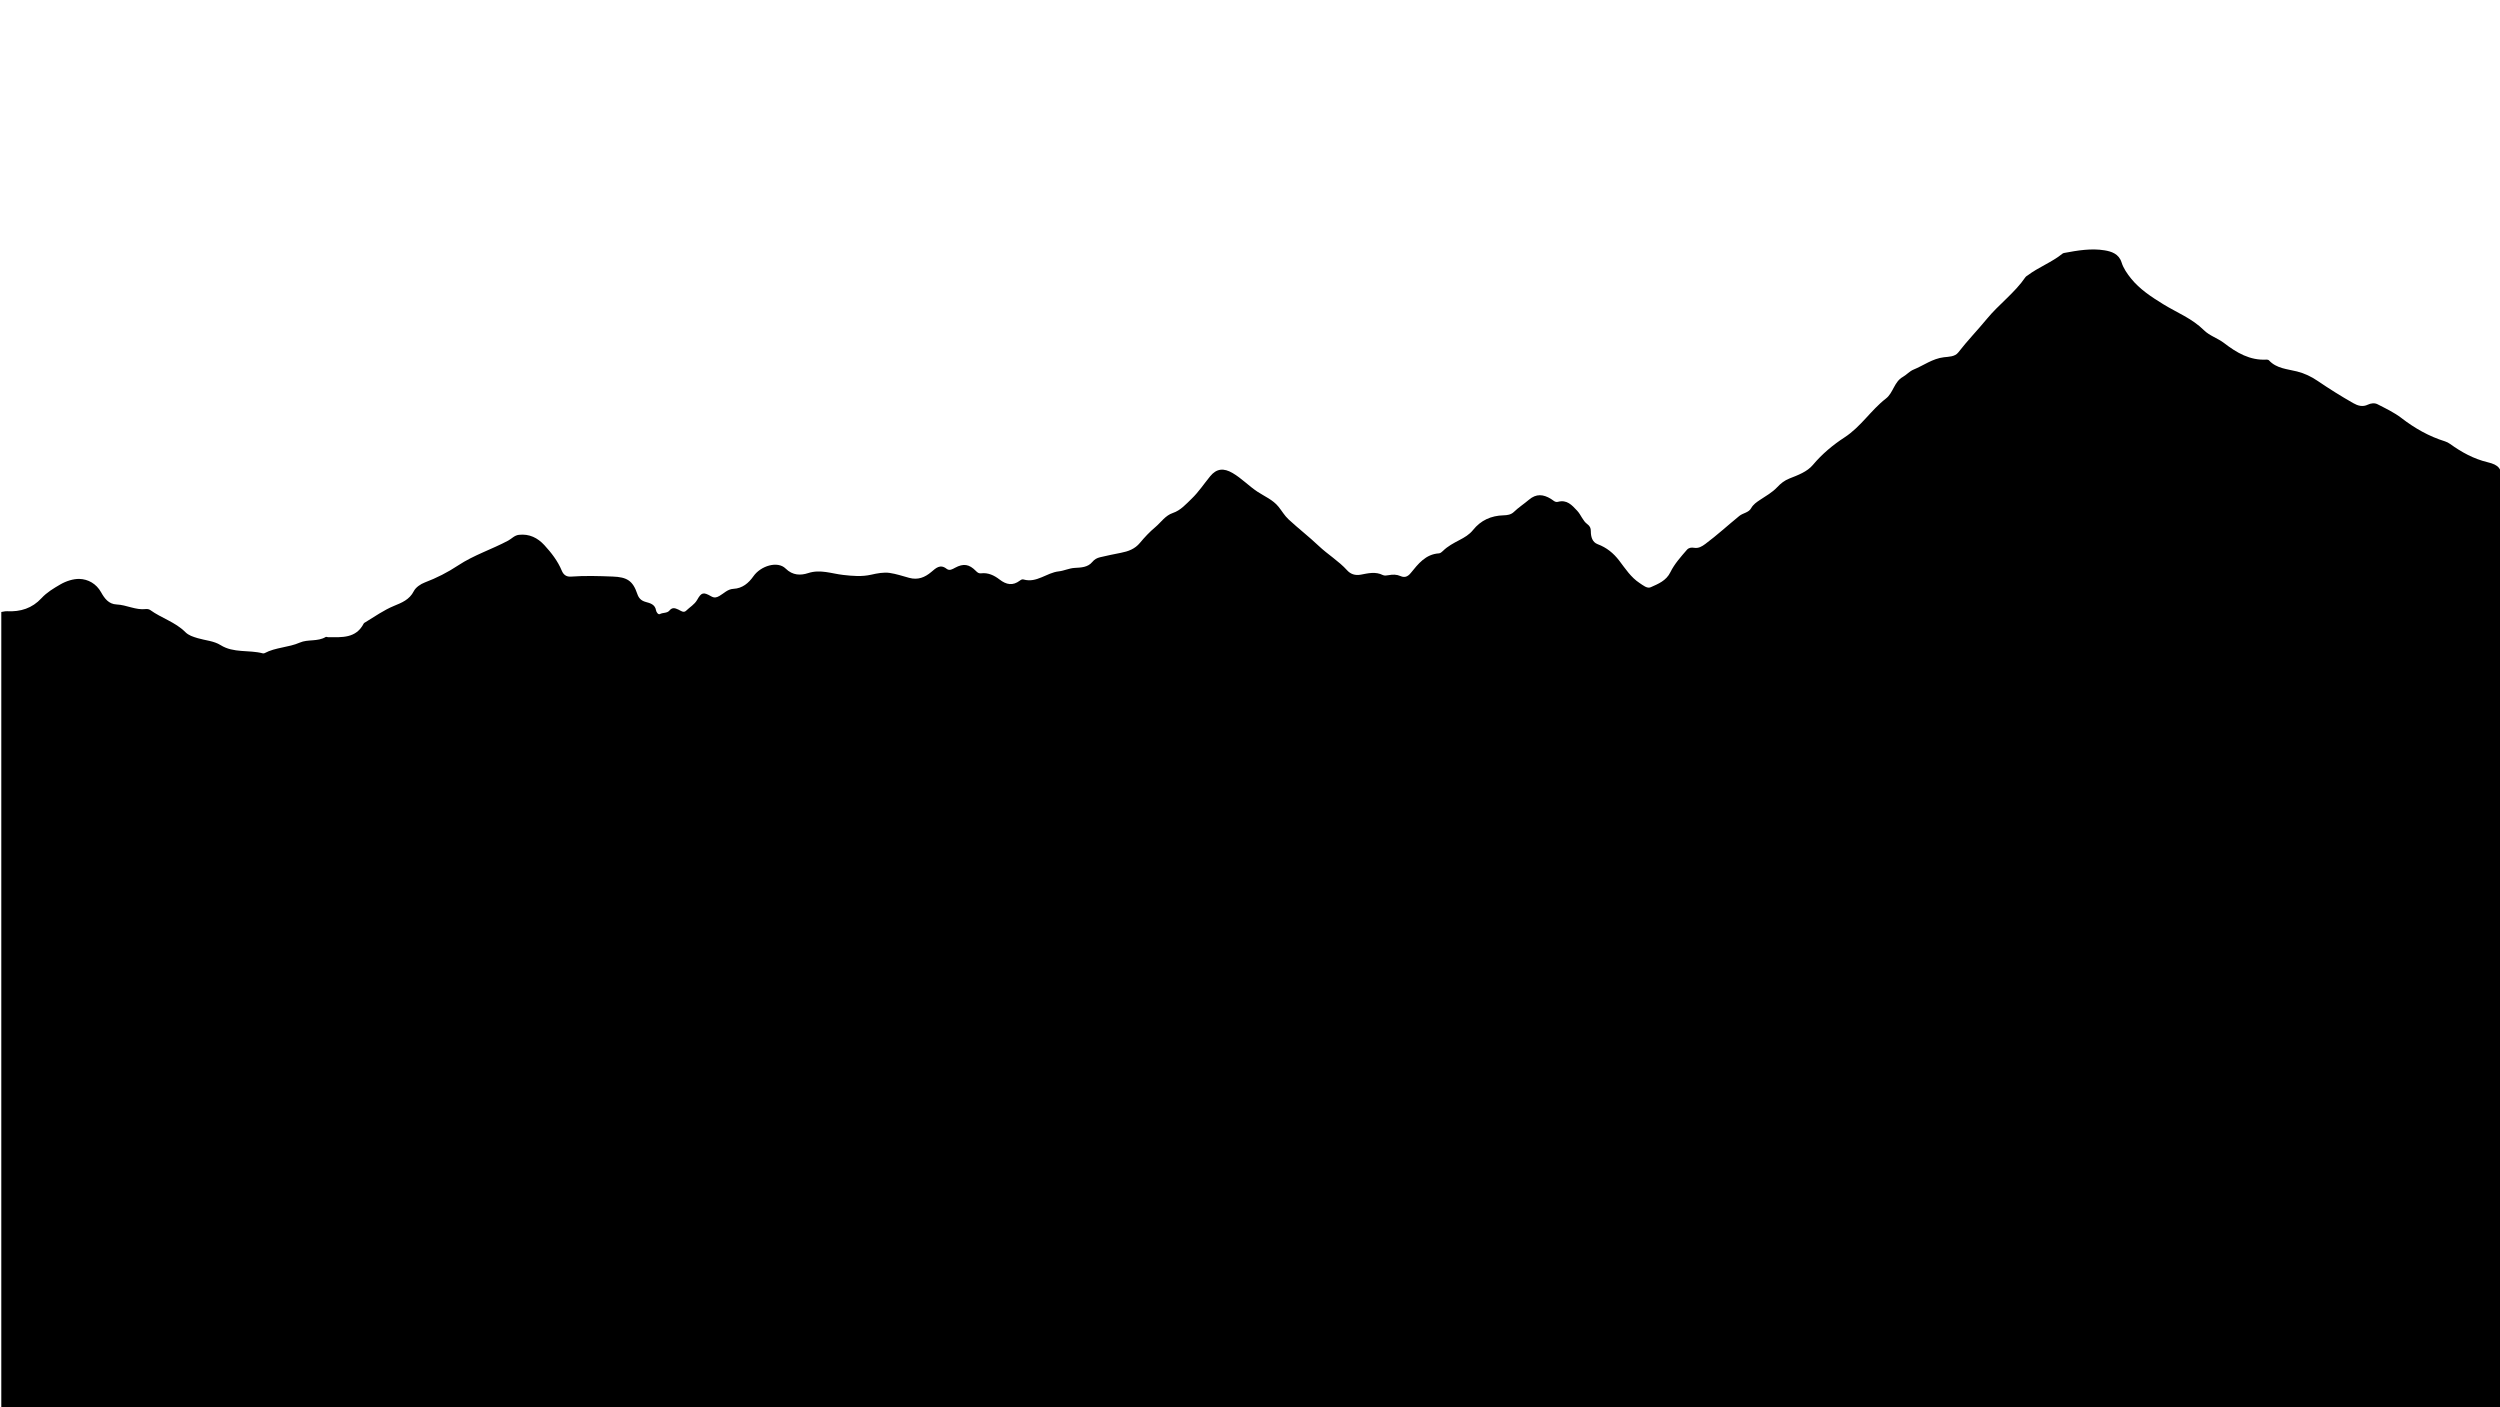
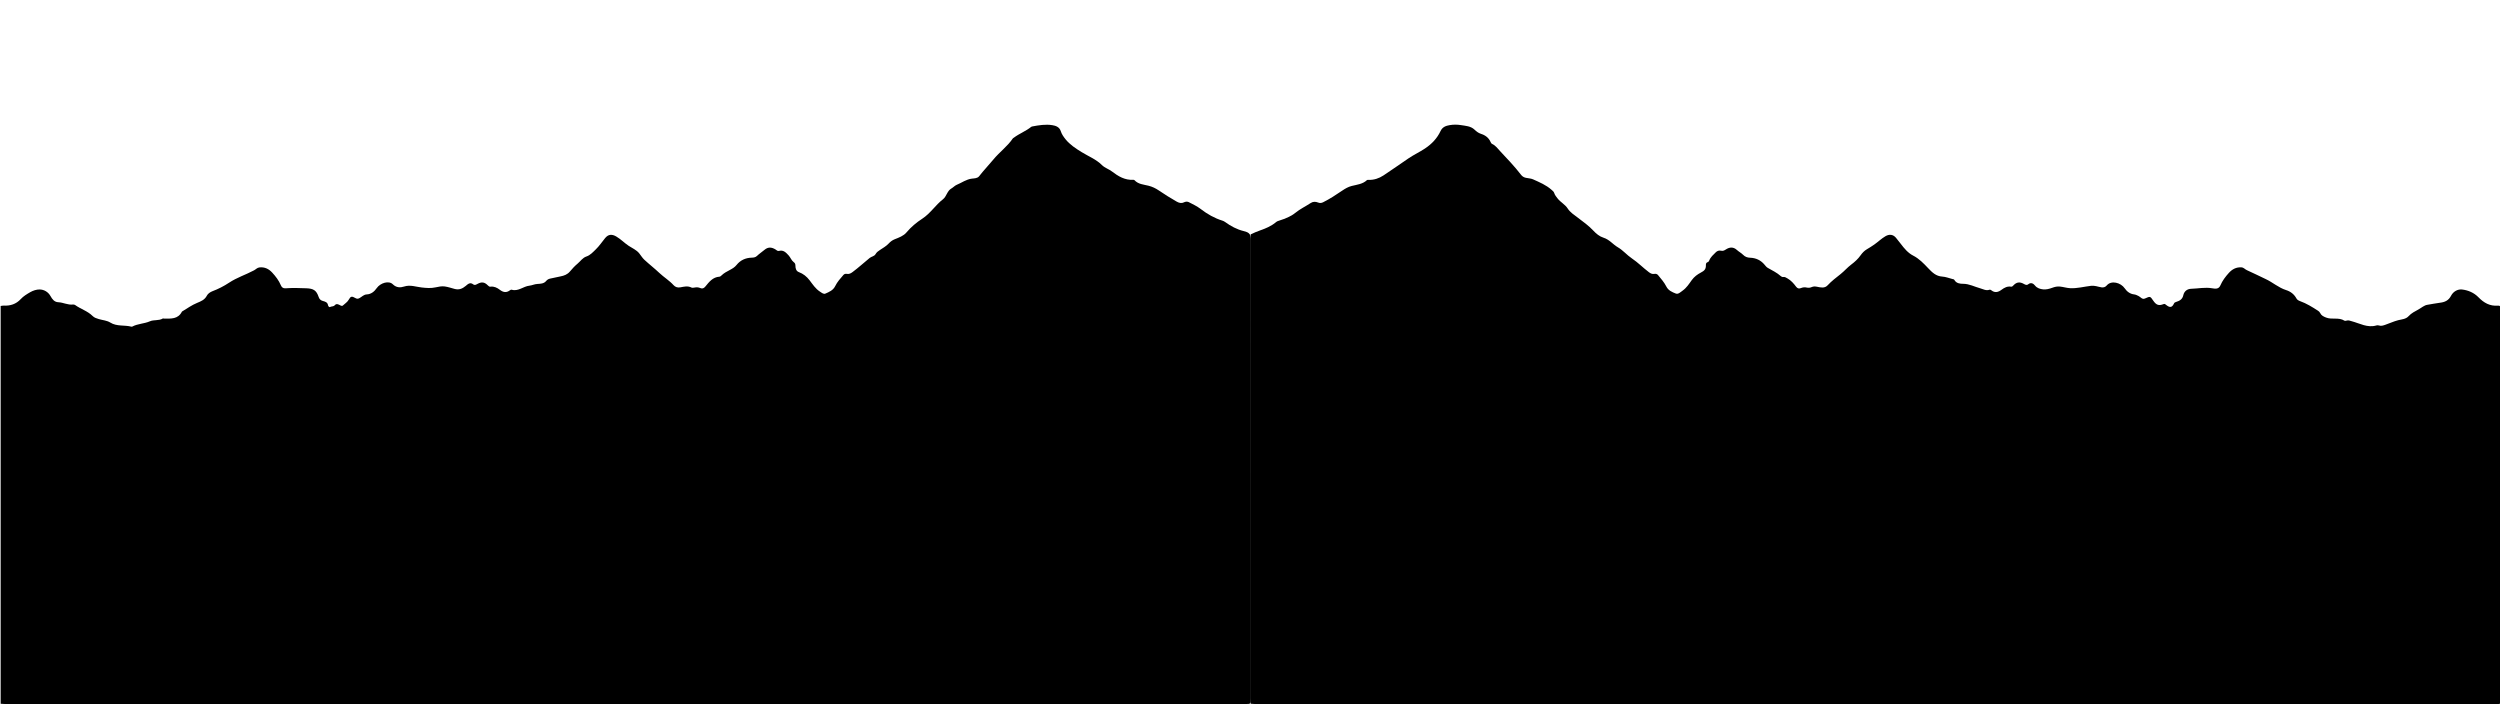
- <svg xmlns="http://www.w3.org/2000/svg" version="1.1" id="Layer_1" x="0px" y="0px" width="1920.438px" height="1080.246px" viewBox="0 0 1920.438 1080.246" enable-background="new 0 0 1920.438 1080.246" xml:space="preserve">
+ <svg xmlns="http://www.w3.org/2000/svg" version="1.1" id="Layer_1" x="0px" y="0px" width="3840.875px" height="1080.246px" viewBox="0 0 3840.875 1080.246" enable-background="new 0 0 3840.875 1080.246" xml:space="preserve">
  <g>
    <g>
      <path fill-rule="evenodd" clip-rule="evenodd" d="M1,1081.246C1,877.533,1,673.82,1,470.107c1.481-0.206,2.976-0.656,4.442-0.579    c10.31,0.541,19.271-2.244,26.445-10.036c4.097-4.449,9.288-7.532,14.457-10.543c4.505-2.625,10.004-4.346,14.644-4.232    c6.665,0.164,12.979,3.65,16.663,10.246c2.637,4.719,5.812,9.114,11.944,9.374c7.634,0.321,14.644,4.483,22.487,3.523    c1.077-0.131,2.473,0.137,3.331,0.758c8.604,6.236,19.238,9.21,26.935,16.935c2.576,2.586,5.953,3.604,9.586,4.69    c5.851,1.75,12.261,2.029,17.569,5.348c9.994,6.249,21.669,3.464,32.286,6.28c0.452,0.12,1.066,0.071,1.473-0.146    c8.456-4.522,18.304-4.253,27.074-8.115c6.102-2.687,13.686-0.564,19.871-4.304c0.444-0.269,1.288,0.2,1.946,0.199    c10.45-0.02,21.334,1.067,27.28-10.594c0.202-0.396,0.757-0.634,1.182-0.891c7.252-4.377,14.152-9.336,22.069-12.597    c5.941-2.447,11.85-4.733,15.182-11.289c1.498-2.947,5.189-5.466,8.445-6.699c9.085-3.438,17.581-7.765,25.678-13.127    c11.975-7.933,25.79-12.296,38.409-19.044c2.689-1.438,4.761-4.022,8.179-4.415c8.04-0.923,14.439,2.321,19.569,7.892    c5.398,5.861,10.315,12.204,13.425,19.698c1.292,3.115,3.555,4.751,6.998,4.498c10.724-0.792,21.421-0.46,32.167-0.039    c10.712,0.42,15.371,3.033,18.822,13.332c1.083,3.231,2.954,5.214,6.475,6.169c3.374,0.916,7.195,1.869,7.93,6.504    c0.216,1.365,1.712,3.474,2.943,2.81c2.374-1.282,5.516-0.537,7.3-2.663c2.219-2.644,4.177-2.028,6.898-0.79    c1.697,0.773,3.993,2.817,5.955,0.884c2.823-2.78,6.417-4.705,8.49-8.358c3.271-5.765,4.721-6.157,10.719-2.73    c2.433,1.39,4.052,1.048,6.317-0.23c3.508-1.981,6.316-5.281,10.83-5.497c6.847-0.326,11.689-4.424,15.349-9.662    c5.629-8.052,18.61-11.975,24.706-5.939c5.506,5.45,11.678,5.362,17.362,3.502c9.372-3.067,18.074,0.439,26.845,1.417    c7.369,0.821,14.299,1.465,21.563-0.182c4.619-1.048,9.597-2.028,14.169-1.362c5.014,0.732,10.004,2.428,14.973,3.779    c6.78,1.843,12.053-0.329,17.012-4.497c3.468-2.916,6.771-6.325,11.725-2.466c2.296,1.789,4.513,0.307,6.514-0.769    c6.447-3.465,10.818-2.85,16.019,2.433c1.061,1.078,2.177,2.06,3.897,1.837c5.494-0.711,10.236,1.615,14.248,4.721    c5.296,4.101,10.21,4.974,15.674,0.844c0.832-0.628,1.739-1.146,2.765-0.848c10.124,2.946,17.755-5.242,27.151-6.237    c3.893-0.413,7.904-2.434,12.264-2.654c4.756-0.24,10.022-0.439,13.322-4.451c1.776-2.158,3.723-3.181,6.094-3.739    c5.31-1.25,10.654-2.365,16.01-3.404c5.637-1.093,10.694-2.921,14.585-7.614c3.59-4.329,7.503-8.496,11.808-12.096    c4.417-3.695,7.625-8.919,13.476-10.878c6.001-2.011,10.127-6.823,14.424-10.94c5.358-5.135,9.531-11.501,14.271-17.291    c4.908-5.997,10.391-6.436,17.17-2.487c6.967,4.058,12.45,9.954,19.105,14.352c5.524,3.649,11.83,6.176,16.174,11.534    c2.611,3.219,4.638,6.855,7.744,9.739c7.533,6.997,15.679,13.268,23.159,20.361c6.958,6.597,15.357,11.596,21.905,18.837    c2.5,2.765,6.022,4.105,10.407,3.275c5.563-1.053,11.333-2.556,16.999,0.317c1.189,0.604,2.979,0.341,4.418,0.071    c3.171-0.596,6.111-0.638,9.218,0.73c2.924,1.289,5.338,0.592,7.725-2.331c5.732-7.022,11.39-14.506,21.727-15.159    c1.028-0.065,2.153-0.981,2.957-1.78c3.727-3.702,8.279-6.076,12.861-8.479c3.813-2,7.528-4.158,10.321-7.652    c5.985-7.487,13.91-11.056,23.458-11.305c2.821-0.074,5.697-0.448,7.892-2.566c3.605-3.48,7.839-6.188,11.619-9.408    c5.682-4.84,11.081-4.178,16.866-0.665c1.671,1.015,3.206,2.856,5.357,2.28c6.94-1.86,10.727,2.442,14.828,6.838    c2.951,3.165,4.252,7.612,7.591,10.14c2.209,1.672,2.893,3.033,2.898,5.631c0.01,4.085,1.007,8.345,5.221,9.921    c6.902,2.583,12.176,6.872,16.589,12.646c4.721,6.179,8.965,12.839,15.687,17.226c2.648,1.729,5.741,4.438,8.524,3.193    c5.783-2.586,11.879-4.975,15.086-11.528c3.139-6.413,8.008-11.788,12.674-17.195c1.429-1.654,3.413-1.921,5.516-1.571    c3.4,0.566,5.947-0.938,8.639-2.936c9.084-6.74,17.387-14.407,26.139-21.535c2.837-2.311,7.14-2.469,9.063-5.93    c1.629-2.93,4.149-4.618,6.816-6.387c4.532-3.005,9.454-5.758,13.104-9.655c2.855-3.05,5.719-5.285,9.521-6.79    c6.513-2.578,13.56-5.126,17.997-10.417c7.056-8.415,15.424-15.378,24.299-21.145c12.562-8.161,20.295-20.945,31.857-29.892    c5.593-4.327,6.224-12.793,12.911-16.551c2.88-1.619,5.198-4.394,8.191-5.615c7.767-3.168,14.577-8.468,23.378-9.511    c3.663-0.434,8.462-0.346,11.021-3.664c6.908-8.961,14.801-17.06,21.956-25.763c9.318-11.335,21.451-20.003,29.752-32.224    c0.354-0.521,1.043-0.812,1.574-1.212c8.457-6.38,18.601-10.064,26.859-16.77c0.363-0.295,0.903-0.425,1.384-0.515    c10.234-1.923,20.654-3.669,30.913-1.984c5.047,0.828,10.965,2.595,13.039,9.301c1.396,4.519,4.375,8.741,7.232,12.3    c6.627,8.255,15.633,14.148,24.594,19.681c10.574,6.529,22.339,11.029,31.427,20.074c4.312,4.291,10.587,6.105,15.513,9.892    c9.587,7.369,19.815,13.456,32.642,12.692c0.605-0.036,1.443,0.174,1.825,0.59c5.793,6.302,14.089,6.637,21.525,8.506    c5.835,1.467,11.022,3.997,15.733,7.191c8.93,6.056,18.03,11.793,27.397,17.116c3.53,2.007,7.21,3.197,11.364,1.175    c2.232-1.086,5.118-1.432,7.286-0.316c6.301,3.245,12.853,6.317,18.421,10.606c10.229,7.877,21.157,14.098,33.475,17.926    c1.401,0.436,2.776,1.167,3.97,2.027c8.783,6.333,18.121,11.458,28.761,14.005c8.692,2.08,10.884,4.975,10.861,13.675    c-0.021,8.331,0,16.663,0.001,24.994c0.014,156.023,0.027,312.049,0.039,468.072c0.006,70.345,0.008,140.691,0.01,211.036    c0,8.773-0.006,8.781-8.523,8.781c-635.11,0.001-1270.221,0.002-1905.332-0.015C5.645,1081.616,3.322,1081.375,1,1081.246z" />
      <path fill-rule="evenodd" clip-rule="evenodd" fill="none" d="M1,1081.246c2.322,0.129,4.645,0.37,6.967,0.37    c635.111,0.017,1270.221,0.016,1905.332,0.015c8.518,0,8.523-0.008,8.523-8.781c-0.002-70.345-0.004-140.691-0.01-211.036    c-0.012-156.023-0.025-312.049-0.039-468.072c-0.001-8.331-0.022-16.663-0.001-24.994c0.022-8.7-2.169-11.595-10.861-13.675    c-10.64-2.547-19.978-7.672-28.761-14.005c-1.193-0.86-2.568-1.591-3.97-2.027c-12.317-3.828-23.245-10.049-33.475-17.926    c-5.568-4.289-12.12-7.361-18.421-10.606c-2.168-1.116-5.054-0.77-7.286,0.316c-4.154,2.022-7.834,0.832-11.364-1.175    c-9.367-5.323-18.468-11.06-27.397-17.116c-4.711-3.194-9.898-5.724-15.733-7.191c-7.437-1.869-15.732-2.204-21.525-8.506    c-0.382-0.416-1.22-0.626-1.825-0.59c-12.826,0.764-23.055-5.324-32.642-12.692c-4.926-3.787-11.201-5.601-15.513-9.892    c-9.088-9.045-20.853-13.545-31.427-20.074c-8.961-5.533-17.967-11.426-24.594-19.681c-2.857-3.559-5.836-7.781-7.232-12.3    c-2.074-6.706-7.992-8.473-13.039-9.301c-10.259-1.685-20.679,0.061-30.913,1.984c-0.48,0.09-1.021,0.22-1.384,0.515    c-8.259,6.706-18.402,10.389-26.859,16.77c-0.531,0.4-1.221,0.691-1.574,1.212c-8.301,12.221-20.434,20.889-29.752,32.224    c-7.155,8.703-15.048,16.802-21.956,25.763c-2.559,3.318-7.357,3.23-11.021,3.664c-8.801,1.043-15.611,6.342-23.378,9.511    c-2.993,1.221-5.312,3.996-8.191,5.615c-6.688,3.758-7.318,12.224-12.911,16.551c-11.563,8.946-19.296,21.73-31.857,29.892    c-8.875,5.767-17.243,12.729-24.299,21.145c-4.438,5.291-11.484,7.839-17.997,10.417c-3.803,1.505-6.666,3.74-9.521,6.79    c-3.649,3.897-8.571,6.65-13.104,9.655c-2.667,1.769-5.188,3.457-6.816,6.387c-1.924,3.461-6.227,3.619-9.063,5.93    c-8.752,7.128-17.055,14.795-26.139,21.535c-2.691,1.998-5.238,3.502-8.639,2.936c-2.103-0.351-4.087-0.083-5.516,1.571    c-4.666,5.408-9.535,10.783-12.674,17.195c-3.207,6.553-9.303,8.941-15.086,11.528c-2.783,1.245-5.876-1.464-8.524-3.193    c-6.722-4.387-10.966-11.046-15.687-17.226c-4.413-5.775-9.687-10.064-16.589-12.646c-4.214-1.577-5.211-5.836-5.221-9.921    c-0.006-2.598-0.689-3.959-2.898-5.631c-3.339-2.528-4.64-6.976-7.591-10.14c-4.102-4.396-7.888-8.698-14.828-6.838    c-2.151,0.576-3.687-1.265-5.357-2.28c-5.785-3.513-11.185-4.175-16.866,0.665c-3.78,3.22-8.014,5.927-11.619,9.408    c-2.194,2.118-5.07,2.492-7.892,2.566c-9.548,0.249-17.473,3.818-23.458,11.305c-2.793,3.494-6.509,5.652-10.321,7.652    c-4.582,2.403-9.135,4.776-12.861,8.479c-0.804,0.799-1.929,1.715-2.957,1.78c-10.337,0.653-15.994,8.137-21.727,15.159    c-2.387,2.923-4.801,3.619-7.725,2.331c-3.106-1.368-6.047-1.326-9.218-0.73c-1.438,0.27-3.229,0.532-4.418-0.071    c-5.666-2.874-11.437-1.371-16.999-0.317c-4.385,0.83-7.907-0.511-10.407-3.275c-6.548-7.241-14.947-12.24-21.905-18.837    c-7.48-7.094-15.626-13.365-23.159-20.361c-3.106-2.884-5.133-6.52-7.744-9.739c-4.344-5.358-10.649-7.885-16.174-11.534    c-6.656-4.397-12.138-10.293-19.105-14.352c-6.779-3.949-12.262-3.51-17.17,2.487c-4.74,5.79-8.913,12.156-14.271,17.291    c-4.297,4.117-8.423,8.929-14.424,10.94c-5.851,1.959-9.059,7.183-13.476,10.878c-4.305,3.601-8.218,7.767-11.808,12.096    c-3.891,4.693-8.948,6.521-14.585,7.614c-5.356,1.04-10.7,2.154-16.01,3.404c-2.372,0.558-4.318,1.581-6.094,3.739    c-3.3,4.012-8.566,4.211-13.322,4.451c-4.359,0.22-8.371,2.241-12.264,2.654c-9.396,0.995-17.027,9.183-27.151,6.237    c-1.026-0.299-1.933,0.22-2.765,0.848c-5.464,4.13-10.378,3.257-15.674-0.844c-4.012-3.106-8.754-5.432-14.248-4.721    c-1.72,0.223-2.836-0.759-3.897-1.837c-5.201-5.283-9.572-5.898-16.019-2.433c-2.001,1.076-4.218,2.558-6.514,0.769    c-4.954-3.858-8.257-0.449-11.725,2.466c-4.958,4.168-10.232,6.34-17.012,4.497c-4.969-1.351-9.959-3.047-14.973-3.779    c-4.572-0.666-9.55,0.313-14.169,1.362c-7.264,1.647-14.194,1.003-21.563,0.182c-8.771-0.978-17.473-4.483-26.845-1.417    c-5.684,1.86-11.855,1.948-17.362-3.502c-6.096-6.036-19.076-2.113-24.706,5.939c-3.66,5.238-8.502,9.335-15.349,9.662    c-4.514,0.216-7.321,3.516-10.83,5.497c-2.265,1.278-3.884,1.62-6.317,0.23c-5.999-3.427-7.448-3.035-10.719,2.73    c-2.074,3.653-5.667,5.579-8.49,8.358c-1.961,1.933-4.258-0.111-5.955-0.884c-2.721-1.238-4.679-1.854-6.898,0.79    c-1.784,2.125-4.926,1.381-7.3,2.663c-1.23,0.664-2.727-1.445-2.943-2.81c-0.734-4.636-4.556-5.588-7.93-6.504    c-3.521-0.956-5.392-2.938-6.475-6.169c-3.452-10.299-8.11-12.912-18.822-13.332c-10.746-0.421-21.442-0.753-32.167,0.039    c-3.443,0.254-5.706-1.382-6.998-4.498c-3.11-7.494-8.027-13.837-13.425-19.698c-5.13-5.571-11.529-8.815-19.569-7.892    c-3.418,0.393-5.49,2.977-8.179,4.415c-12.619,6.749-26.435,11.112-38.409,19.044c-8.097,5.362-16.593,9.689-25.678,13.127    c-3.256,1.232-6.948,3.751-8.445,6.699c-3.332,6.555-9.24,8.842-15.182,11.289c-7.917,3.261-14.817,8.22-22.069,12.597    c-0.424,0.257-0.98,0.495-1.182,0.891c-5.945,11.661-16.83,10.575-27.28,10.594c-0.658,0.001-1.502-0.468-1.946-0.199    c-6.186,3.739-13.77,1.617-19.871,4.304c-8.77,3.862-18.618,3.593-27.074,8.115c-0.406,0.218-1.021,0.267-1.473,0.146    c-10.616-2.816-22.292-0.031-32.286-6.28c-5.308-3.319-11.718-3.598-17.569-5.348c-3.633-1.085-7.01-2.104-9.586-4.69    c-7.697-7.725-18.331-10.699-26.935-16.935c-0.858-0.622-2.253-0.889-3.331-0.758c-7.843,0.96-14.853-3.202-22.487-3.523    c-6.132-0.259-9.307-4.655-11.944-9.374c-3.685-6.595-9.998-10.082-16.663-10.246c-4.64-0.113-10.138,1.608-14.644,4.232    c-5.168,3.012-10.36,6.094-14.457,10.543c-7.174,7.792-16.135,10.577-26.445,10.036c-1.466-0.077-2.961,0.373-4.442,0.579    C1,315.252,1.015,160.399,0.914,5.544C0.912,1.901,1.601,0.899,5.457,0.899c637.42,0.104,1274.84,0.105,1912.259-0.013    c4.115-0.001,4.829,0.898,4.828,4.893c-0.114,357.215-0.114,714.429-0.006,1071.644c0.001,3.906-0.572,4.942-4.779,4.941    c-637.419-0.125-1274.839-0.118-1912.258-0.181C4.037,1082.185,2.109,1083.339,1,1081.246z" />
    </g>
  </g>
+   <g>
+     <g>
+       <path fill-rule="evenodd" clip-rule="evenodd" d="M1921.438,1081.246c0-240.388,0-480.776,0-721.164    c4.939-2.326,9.889-4.51,15.094-6.315c8.547-2.964,16.944-6.594,24.01-12.575c1.551-1.314,3.449-1.854,5.383-2.467    c8.592-2.727,17.269-6.103,24.086-11.667c7.418-6.055,15.879-9.992,23.688-15.156c3.684-2.437,7.604-2.243,11.414-0.727    c2.754,1.096,5.122,0.821,7.643-0.432c10.273-5.104,19.811-11.394,29.282-17.822c4.521-3.068,9.277-5.88,14.679-7.229    c8.176-2.042,16.834-2.774,23.429-8.991c0.476-0.448,1.558-0.381,2.349-0.351c8.449,0.327,16.146-2.321,23.016-6.83    c12.949-8.501,25.556-17.521,38.387-26.205c8.168-5.528,17.131-9.685,25.4-15.187c10.551-7.02,18.684-15.646,23.912-26.819    c3.044-6.505,8.564-8.157,14.229-9.104c5.593-0.936,11.591-0.92,17.188,0.017c7.199,1.204,14.897,1.378,20.828,7.033    c2.722,2.594,5.843,5.083,9.553,6.257c6.807,2.153,12.111,5.954,15.054,12.634c0.549,1.242,1.167,2.433,2.463,3.031    c5.322,2.455,8.586,7.167,12.405,11.271c10.866,11.674,21.958,23.159,31.688,35.825c2.04,2.657,4.125,4.062,7.514,4.882    c3.704,0.896,7.705,0.811,11.121,2.354c9.972,4.505,20.178,8.68,28.49,16.147c1.604,1.441,3.379,2.683,4.076,4.909    c1.002,3.201,3.144,5.706,5.162,8.311c4.492,5.8,11.41,9.087,15.473,15.388c3.95,6.128,10.094,9.967,15.808,14.3    c8.074,6.124,16.466,12.106,23.333,19.447c4.74,5.067,9.807,9.298,15.99,11.205c9.012,2.779,14.402,10.301,22.086,14.743    c7.934,4.588,13.811,11.942,21.553,17.112c9.193,6.14,17.031,14.257,25.912,20.979c2.536,1.919,4.998,3.28,8.205,2.764    c2.283-0.367,4.41-0.086,5.938,1.758c4.654,5.622,9.502,11.142,12.818,17.699c3.074,6.076,8.977,8.551,14.537,10.718    c3.752,1.463,7.225-2.202,10.502-4.519c6.005-4.247,9.846-10.341,13.989-16.088c3.728-5.169,8.649-8.81,13.971-11.594    c5.177-2.708,7.839-5.079,7.746-10.972c-0.038-2.418,0.227-4.292,2.833-5.101c1.21-0.376,1.864-1.364,2.295-2.487    c2.037-5.306,6.326-8.846,10.154-12.693c2.063-2.074,5.018-3.076,7.847-2.359c2.996,0.76,5.112-0.316,7.4-1.81    c5.882-3.84,11.575-4.421,17.215,0.742c2.933,2.685,6.649,4.55,9.415,7.37c3.065,3.126,6.549,4.333,10.688,4.474    c8.963,0.305,16.414,3.732,22.222,10.67c1.489,1.778,3.003,3.772,4.951,4.891c6.911,3.97,14.157,7.373,20.169,12.773    c0.985,0.886,2.271,1.475,3.688,1.263c2.552-0.384,4.424,1.057,6.459,2.196c5.523,3.09,9.564,7.802,13.24,12.706    c2.182,2.909,4.609,3.303,7.337,2.167c3.085-1.282,6.017-1.535,9.208-0.794c2.482,0.577,4.998,0.306,7.342-0.73    c2.686-1.189,5.212-1.183,8.176-0.572c5.59,1.148,11.758,2.813,16.396-2.188c6.046-6.517,13.059-11.79,19.966-17.279    c5.708-4.536,10.505-10.243,16.322-14.609c5.527-4.148,10.45-8.651,14.415-14.281c2.602-3.694,5.682-6.907,9.645-9.248    c3.865-2.282,7.699-4.642,11.36-7.232c5.819-4.117,10.946-9.137,17.157-12.78c5.889-3.456,11.746-2.815,16.088,2.371    c2.563,3.061,5.045,6.193,7.447,9.381c5.303,7.04,11.168,14.039,18.838,17.951c9.385,4.786,16.182,12.018,23.104,19.292    c6.148,6.46,12.064,12.479,21.883,13.046c5.193,0.3,10.287,2.393,15.418,3.705c1.104,0.281,2.408,0.259,3.07,1.424    c3.018,5.302,8.438,5.938,13.461,5.943c9.379,0.008,17.422,4.503,26.066,6.863c4.783,1.305,9.104,4.141,14.346,2.295    c1.006-0.354,1.965,0.046,2.791,0.705c5.645,4.506,10.629,3.181,16.096-0.901c4.018-3.001,8.73-5.481,14.299-4.556    c1.648,0.275,2.764-0.961,3.791-2.07c4.625-4.987,9.555-5.662,15.648-2.3c2.148,1.186,4.471,2.687,6.947,0.711    c4.252-3.394,8.012-1.158,10.443,1.922c3.373,4.272,8.158,5.374,12.545,5.892c4.463,0.527,9.426-0.781,13.77-2.378    c4.109-1.511,7.727-2.405,12.301-1.914c5.127,0.551,10.027,2.159,15.158,2.446c11.025,0.617,21.645-2.404,32.461-3.631    c2.723-0.309,5.111,0.084,7.752,0.548c5.422,0.952,11.654,4.365,16.258-1.127c6.922-8.255,21.539-4.349,27.555,4.415    c3.396,4.948,8.168,8.666,14.51,9.375c2.527,0.283,4.51,1.416,6.742,2.451c3.162,1.466,5.506,5.844,10.014,3.803    c7.898-3.579,7.898-3.577,12.551,3.299c4.574,6.761,8.545,8.241,15.758,5.379c2.164-0.858,2.996,0.371,4.279,1.374    c5.771,4.508,8.92,3.899,11.891-2.327c0.686-1.439,1.502-1.857,3.15-2.376c5.15-1.622,9.729-3.785,11.154-10.339    c1.271-5.839,5.678-9.72,12.221-9.91c10.697-0.311,21.281-2.673,32.135-0.768c4.359,0.766,9.963,1.713,12.539-4.304    c3.121-7.286,7.836-13.519,13.1-19.328c5.121-5.65,11.256-8.999,19.305-8.518c3.613,0.216,5.391,3.025,8.25,4.271    c9.736,4.249,19.168,9.195,28.828,13.63c10.891,5,19.93,13.36,31.566,17.03c6.85,2.161,12.299,6.329,15.834,12.813    c1.145,2.102,3.266,3.3,5.512,4.107c9.949,3.572,18.846,9.092,27.656,14.792c1.447,0.937,2.541,1.934,3.305,3.538    c1.844,3.869,5.289,5.459,9.207,6.983c9.066,3.527,19.348-0.8,28.033,4.713c0.82,0.521,2.383,0.309,3.432-0.055    c2.779-0.964,5.127,0.238,7.691,0.916c12.537,3.311,24.412,10.63,38.242,6.459c1.207-0.364,2.742-0.251,3.957,0.15    c3.285,1.087,6.178-0.013,9.217-1.005c6.777-2.215,13.152-5.397,20.174-7.169c5.395-1.36,11.633-1.47,15.943-6.19    c4.213-4.614,9.758-7.384,15.152-10.328c4.516-2.466,8.797-6.399,13.566-7.111c6.521-0.972,12.984-2.415,19.49-3.186    c7.764-0.92,13.275-3.566,17.051-10.813c3.355-6.443,10.197-10.312,16.914-9.516c9.318,1.103,18.354,4.919,25.189,11.996    c8.24,8.529,17.635,13.856,29.936,12.788c3.037-0.263,4.385,1.46,4.361,4.631c-0.074,9.499,0.092,18.999,0.092,28.498    c0.02,190.204,0.029,380.408,0.039,570.611c0,1.334-0.102,2.674-0.006,3.999c0.238,3.275-1.338,4.54-4.473,4.323    c-1.326-0.092-2.666,0.004-4,0.004c-635.125,0.001-1270.25,0.002-1905.376-0.015    C1926.083,1081.616,1923.76,1081.375,1921.438,1081.246z" />
+       <path fill-rule="evenodd" clip-rule="evenodd" fill="none" d="M1921.438,1081.246c2.322,0.129,4.646,0.37,6.968,0.37    c635.126,0.017,1270.251,0.016,1905.376,0.015c1.334,0,2.674-0.096,4-0.004c3.135,0.217,4.711-1.048,4.473-4.323    c-0.096-1.325,0.006-2.665,0.006-3.999c-0.01-190.203-0.02-380.407-0.039-570.611c0-9.499-0.166-18.999-0.092-28.498    c0.023-3.17-1.324-4.894-4.361-4.631c-12.301,1.068-21.695-4.259-29.936-12.788c-6.836-7.077-15.871-10.893-25.189-11.996    c-6.717-0.796-13.559,3.073-16.914,9.516c-3.775,7.247-9.287,9.893-17.051,10.813c-6.506,0.771-12.969,2.214-19.49,3.186    c-4.77,0.712-9.051,4.645-13.566,7.111c-5.395,2.944-10.939,5.714-15.152,10.328c-4.311,4.721-10.549,4.83-15.943,6.19    c-7.021,1.772-13.396,4.954-20.174,7.169c-3.039,0.992-5.932,2.092-9.217,1.005c-1.215-0.401-2.75-0.515-3.957-0.15    c-13.83,4.171-25.705-3.149-38.242-6.459c-2.564-0.678-4.912-1.88-7.691-0.916c-1.049,0.363-2.611,0.575-3.432,0.055    c-8.686-5.513-18.967-1.186-28.033-4.713c-3.918-1.524-7.363-3.114-9.207-6.983c-0.764-1.604-1.857-2.601-3.305-3.538    c-8.811-5.701-17.707-11.221-27.656-14.792c-2.246-0.807-4.367-2.005-5.512-4.107c-3.535-6.484-8.984-10.652-15.834-12.813    c-11.637-3.67-20.676-12.03-31.566-17.03c-9.66-4.435-19.092-9.381-28.828-13.63c-2.859-1.247-4.637-4.056-8.25-4.271    c-8.049-0.481-14.184,2.868-19.305,8.518c-5.264,5.809-9.979,12.042-13.1,19.328c-2.576,6.017-8.18,5.069-12.539,4.304    c-10.854-1.906-21.438,0.457-32.135,0.768c-6.543,0.189-10.949,4.07-12.221,9.91c-1.426,6.554-6.004,8.717-11.154,10.339    c-1.648,0.519-2.465,0.937-3.15,2.376c-2.971,6.226-6.119,6.834-11.891,2.327c-1.283-1.002-2.115-2.232-4.279-1.374    c-7.213,2.862-11.184,1.381-15.758-5.379c-4.652-6.876-4.652-6.878-12.551-3.299c-4.508,2.042-6.852-2.336-10.014-3.803    c-2.232-1.035-4.215-2.167-6.742-2.451c-6.342-0.709-11.113-4.427-14.51-9.375c-6.016-8.764-20.633-12.67-27.555-4.415    c-4.604,5.492-10.836,2.079-16.258,1.127c-2.641-0.464-5.029-0.856-7.752-0.548c-10.816,1.228-21.436,4.248-32.461,3.631    c-5.131-0.287-10.031-1.895-15.158-2.446c-4.574-0.491-8.191,0.403-12.301,1.914c-4.344,1.597-9.307,2.905-13.77,2.378    c-4.387-0.518-9.172-1.619-12.545-5.892c-2.432-3.08-6.191-5.316-10.443-1.922c-2.477,1.975-4.799,0.475-6.947-0.711    c-6.094-3.362-11.023-2.687-15.648,2.3c-1.027,1.109-2.143,2.345-3.791,2.07c-5.568-0.925-10.281,1.555-14.299,4.556    c-5.467,4.083-10.451,5.407-16.096,0.901c-0.826-0.659-1.785-1.06-2.791-0.705c-5.242,1.846-9.563-0.991-14.346-2.295    c-8.645-2.36-16.688-6.855-26.066-6.863c-5.023-0.005-10.443-0.642-13.461-5.943c-0.662-1.166-1.967-1.143-3.07-1.424    c-5.131-1.312-10.225-3.405-15.418-3.705c-9.818-0.566-15.734-6.585-21.883-13.046c-6.922-7.274-13.719-14.505-23.104-19.292    c-7.67-3.912-13.535-10.912-18.838-17.951c-2.402-3.188-4.885-6.321-7.447-9.381c-4.342-5.186-10.199-5.826-16.088-2.371    c-6.211,3.644-11.338,8.663-17.157,12.78c-3.661,2.59-7.495,4.951-11.36,7.232c-3.963,2.341-7.043,5.554-9.645,9.248    c-3.965,5.629-8.888,10.132-14.415,14.281c-5.817,4.366-10.614,10.073-16.322,14.609c-6.907,5.49-13.92,10.762-19.966,17.279    c-4.639,5-10.807,3.336-16.396,2.188c-2.964-0.611-5.49-0.617-8.176,0.572c-2.344,1.036-4.859,1.308-7.342,0.73    c-3.191-0.741-6.123-0.488-9.208,0.794c-2.728,1.135-5.155,0.742-7.337-2.167c-3.676-4.903-7.717-9.615-13.24-12.706    c-2.035-1.139-3.907-2.58-6.459-2.196c-1.416,0.212-2.702-0.377-3.688-1.263c-6.012-5.401-13.258-8.804-20.169-12.773    c-1.948-1.119-3.462-3.112-4.951-4.891c-5.808-6.938-13.259-10.366-22.222-10.67c-4.139-0.141-7.622-1.347-10.688-4.474    c-2.766-2.82-6.482-4.685-9.415-7.37c-5.64-5.163-11.333-4.582-17.215-0.742c-2.288,1.494-4.404,2.57-7.4,1.81    c-2.829-0.717-5.784,0.285-7.847,2.359c-3.828,3.847-8.117,7.387-10.154,12.693c-0.431,1.123-1.085,2.111-2.295,2.487    c-2.606,0.809-2.871,2.682-2.833,5.101c0.093,5.893-2.569,8.264-7.746,10.972c-5.321,2.784-10.243,6.424-13.971,11.594    c-4.144,5.747-7.984,11.841-13.989,16.088c-3.277,2.317-6.75,5.982-10.502,4.519c-5.561-2.167-11.463-4.643-14.537-10.718    c-3.316-6.557-8.164-12.078-12.818-17.699c-1.527-1.844-3.654-2.125-5.938-1.758c-3.207,0.516-5.669-0.845-8.205-2.764    c-8.881-6.721-16.719-14.838-25.912-20.979c-7.742-5.17-13.619-12.524-21.553-17.112c-7.684-4.441-13.074-11.963-22.086-14.743    c-6.184-1.906-11.25-6.138-15.99-11.205c-6.867-7.34-15.259-13.323-23.333-19.447c-5.714-4.333-11.857-8.172-15.808-14.3    c-4.063-6.301-10.98-9.588-15.473-15.388c-2.019-2.605-4.16-5.109-5.162-8.311c-0.697-2.226-2.473-3.468-4.076-4.909    c-8.313-7.468-18.519-11.642-28.49-16.147c-3.416-1.543-7.417-1.458-11.121-2.354c-3.389-0.82-5.474-2.225-7.514-4.882    c-9.73-12.666-20.822-24.151-31.688-35.825c-3.819-4.104-7.083-8.816-12.405-11.271c-1.296-0.598-1.914-1.789-2.463-3.031    c-2.942-6.68-8.247-10.481-15.054-12.634c-3.71-1.174-6.831-3.663-9.553-6.257c-5.931-5.655-13.629-5.829-20.828-7.033    c-5.597-0.937-11.595-0.953-17.188-0.017c-5.665,0.946-11.186,2.598-14.229,9.104c-5.229,11.173-13.361,19.799-23.912,26.819    c-8.27,5.501-17.232,9.659-25.4,15.187c-12.831,8.684-25.438,17.704-38.387,26.205c-6.869,4.509-14.566,7.157-23.016,6.83    c-0.791-0.03-1.873-0.098-2.349,0.351c-6.595,6.217-15.253,6.95-23.429,8.991c-5.401,1.349-10.157,4.161-14.679,7.229    c-9.472,6.428-19.009,12.718-29.282,17.822c-2.521,1.252-4.889,1.528-7.643,0.432c-3.811-1.516-7.73-1.709-11.414,0.727    c-7.809,5.164-16.27,9.102-23.688,15.156c-6.817,5.564-15.494,8.94-24.086,11.667c-1.934,0.613-3.832,1.153-5.383,2.467    c-7.065,5.981-15.463,9.611-24.01,12.575c-5.205,1.805-10.154,3.989-15.094,6.315c0-118.349,0.018-236.698-0.09-355.048    c-0.003-3.35,0.564-4.133,4.057-4.132c637.752,0.102,1275.504,0.102,1913.256-0.005c3.701-0.001,4.305,0.875,4.303,4.388    c-0.094,357.547-0.094,715.096-0.006,1072.643c0,3.423-0.471,4.429-4.264,4.428c-637.752-0.114-1275.504-0.108-1913.256-0.169    C1924.143,1082.187,1922.338,1083.312,1921.438,1081.246z" />
+     </g>
+   </g>
</svg>
